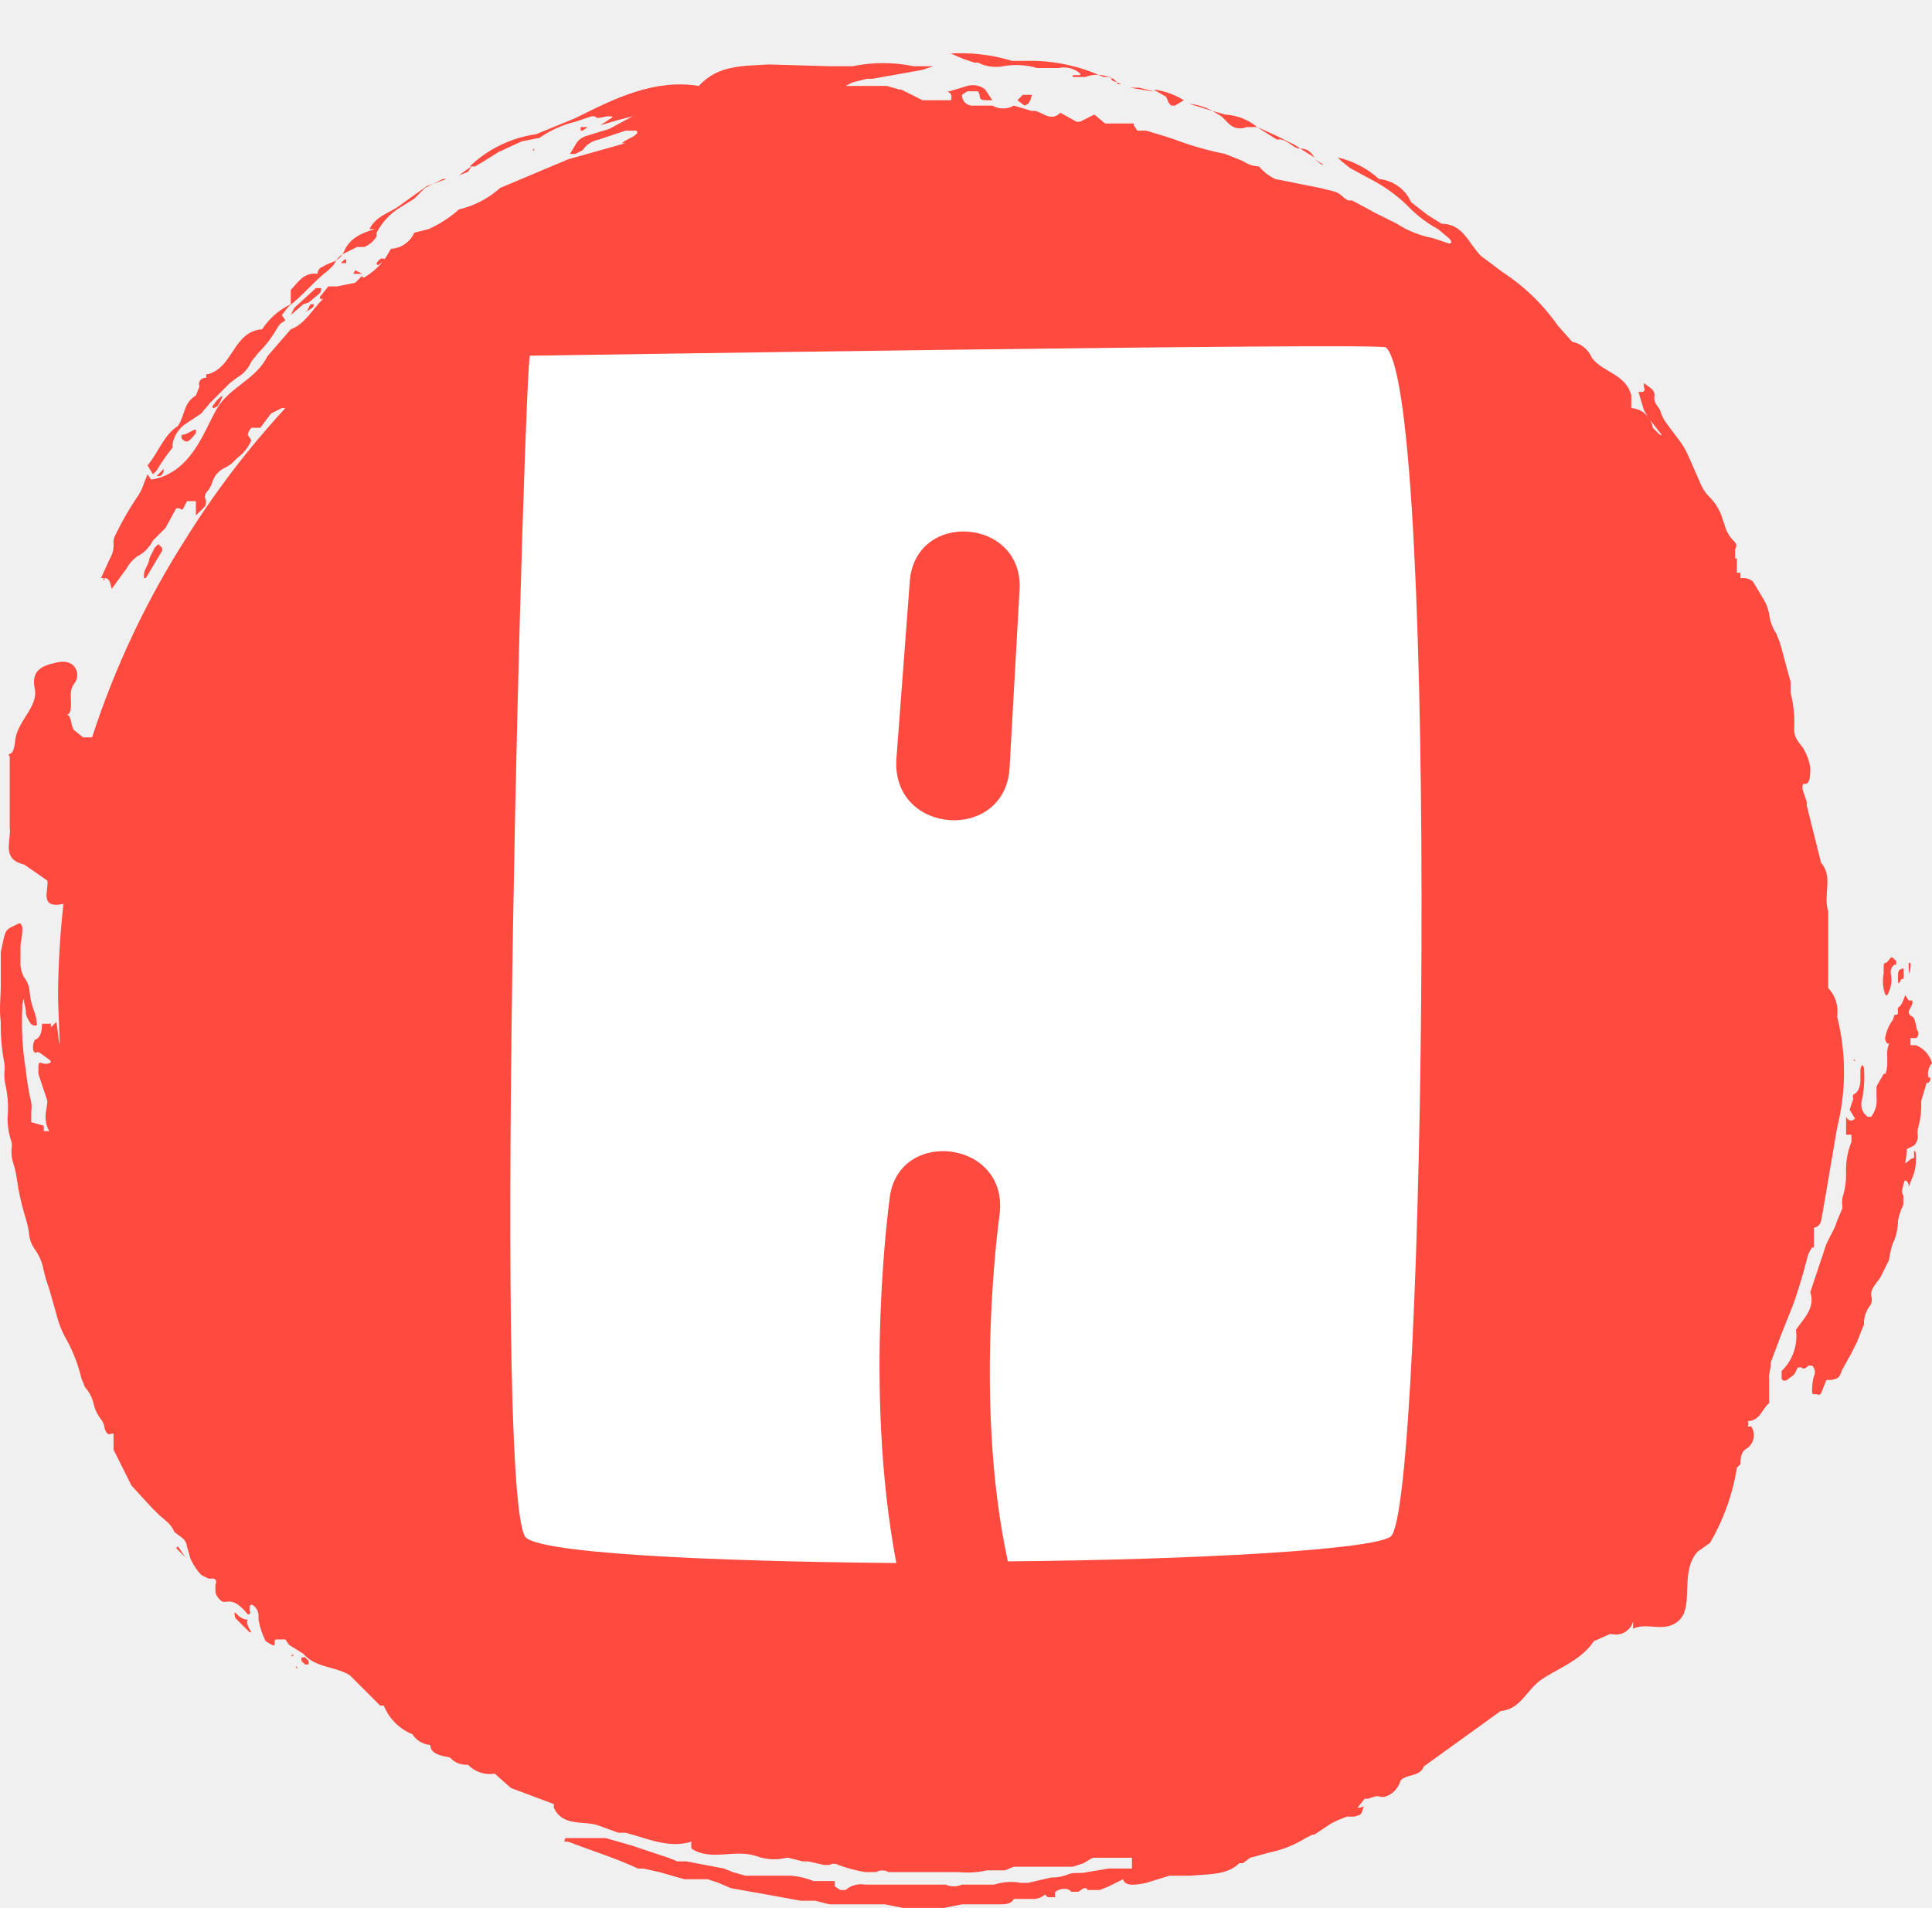
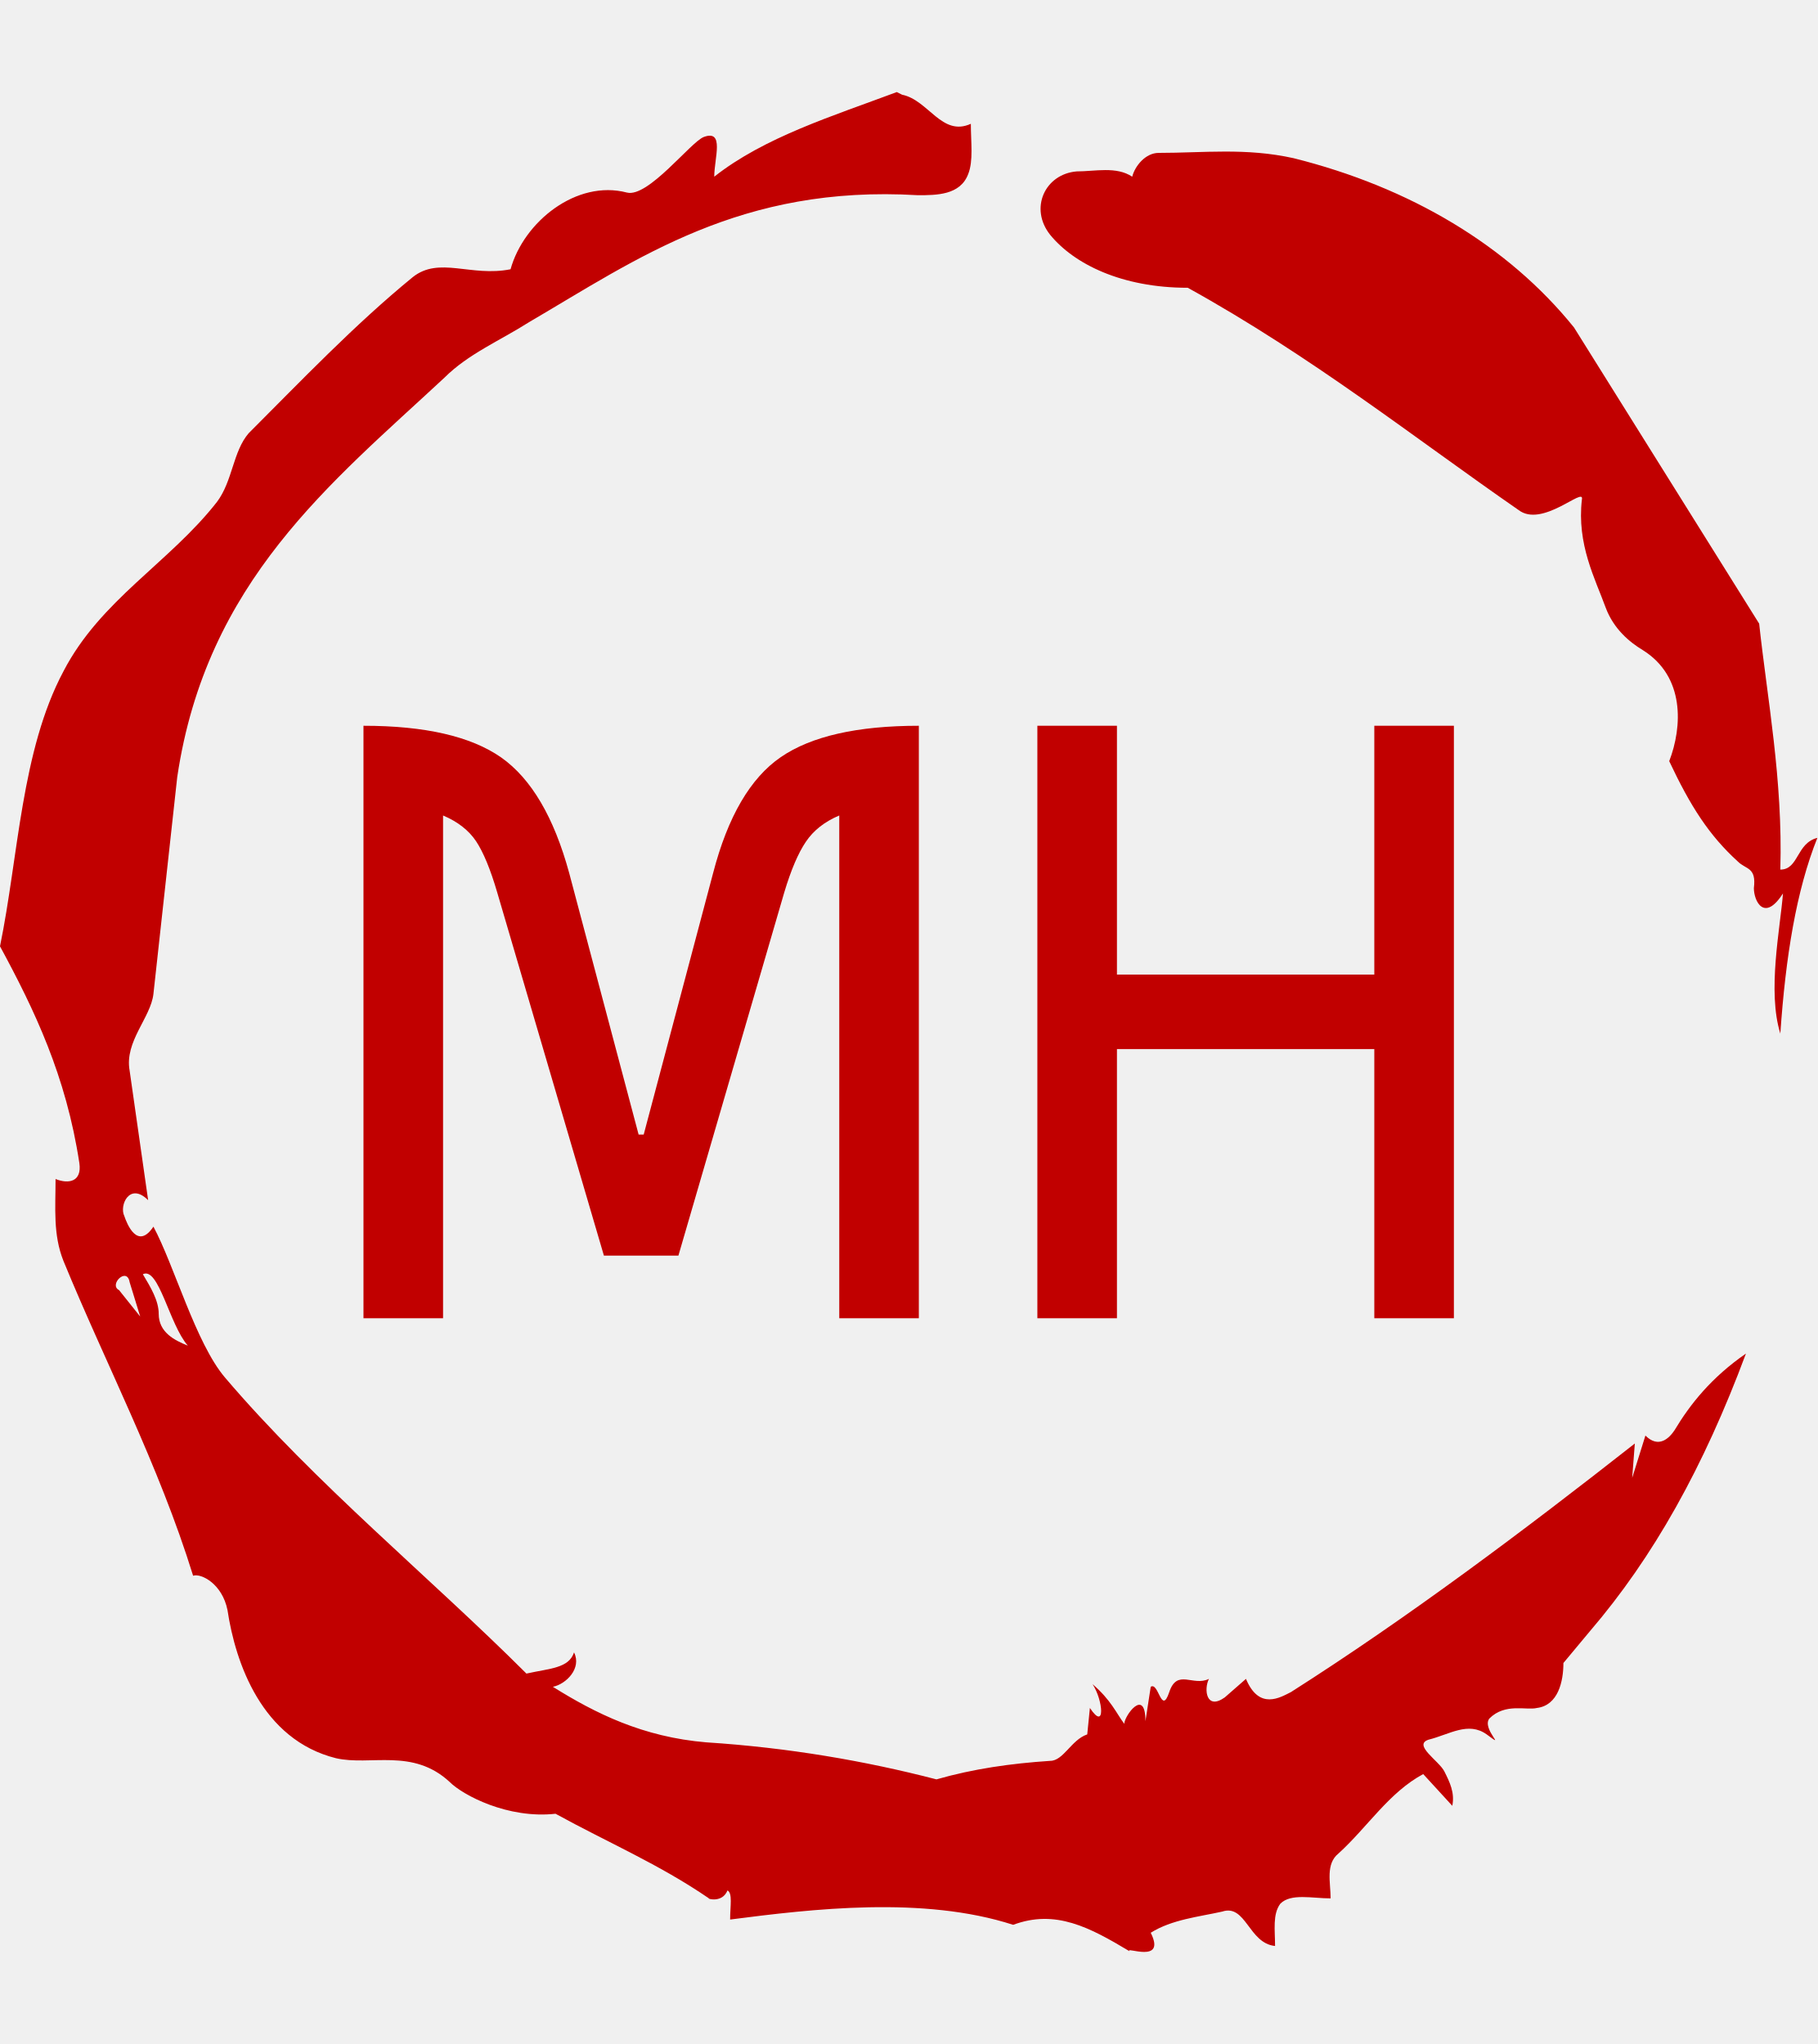
- <svg xmlns="http://www.w3.org/2000/svg" width="308.761" height="304.916" viewBox="0 0 106.008 104.687" class="css-1j8o68f" version="1.1" id="svg23">
-   <defs id="SvgjsDefs2684" />
-   <g id="SvgjsG2685" featurekey="rootContainer" transform="matrix(0.9820593,0,0,0.9820593,-0.05456052,0)" fill="#ff4a3f">
-     <g id="g17">
-       <path d="M19.8 15.3h.5l-.4-.2zm.5.1zm.8-.7c0 .1 0 .1.1.1l.4-.3c-.2-.1-.3-.1-.5.2zm.4-.2zm-4.1 2.3zm-.2.6l.3-.2c.1-.1.1-.2.1-.2h-.2l-.2.4c-.1-.1-.1 0 0 0zm2.2-2.9h-.1l-.2.2h.3zm-2.1 2.4l.6-.5c.1-.1.1-.2.1-.3h-.3l-1.2 1.1-.2.4.7-.6zm-1.1.8z" id="path3" />
-       <path d="M9.7 25v-.2a1.7 1.7 0 0 1 .7-1.1l.9-.6.5-.6.7-.7.4-.4.4-.3a1.9 1.9 0 0 0 .8-.9l.4-.5a5.9 5.9 0 0 0 1-1.3l.2-.3.3-.2-.2-.3.4-.5c.8-.6 1.4-1.4 2.2-2l.3-.3a1.4 1.4 0 0 1 .5-.6l.8-.4h.4a1.4 1.4 0 0 0 .7-.6V13a3.5 3.5 0 0 1 1.3-1.4l.8-.5.2-.2.4-.4 1-.5h.2l-1.1.4-1.4 1c-.6.5-1.4.6-1.8 1.4h.3c-.7.2-1.4.5-1.7 1.2s-.8.6-1.2.9a.4.4 0 0 0-.3.4c-.8-.1-1.1.5-1.5.9v.8a3.9 3.9 0 0 0-1.6 1.4c-1.6.1-1.6 2.1-3 2.5h-.1a.2.2 0 0 0 0 .2c-.3 0-.5.2-.4.5l-.2.5c-.7.4-.6 1.1-1 1.7-.8.5-1.1 1.5-1.7 2.2l.3.5.2-.2a11.6 11.6 0 0 1 .9-1.3zM53.9 3.3l.6.2h.2a2.2 2.2 0 0 0 1.4.2 4.1 4.1 0 0 1 1.9.1h1.2a1.4 1.4 0 0 1 1.2.3.1.1 0 0 1 0 .1H60a.1.1 0 0 0 0 .1h.7a1.8 1.8 0 0 1 1.3 0c.2 0 .1.1.2.2l.5.2h-.2c-.2-.4-.5-.4-.8-.4a9.7 9.7 0 0 0-4.3-.9h-.8A9.8 9.8 0 0 0 53 3h.2zm7.3 3.1zM50.3 4.7zm10.9 1.7h.2-.2zM19 14.7zm32.1-10zm17.6 2.2a.9.9 0 0 0 1 .2h.6a3.1 3.1 0 0 0-1.8-.7l-.7-.2.5.3zm-3.4-1.3c0 .1.1.2.2.3h.2l.5-.3a4.2 4.2 0 0 0-1.7-.6l.7.4zm7.4 2.7l.8.5c-.2-.3-.4-.5-.8-.5z" id="path5" />
-       <path d="M99 76.1l.6-1.6.6-1.5c.2-.5.6-1.8.8-2.6a1.7 1.7 0 0 1 .3-.7h.1v-1.1c.5-.1.4-.6.5-.9l.8-4.7a12.7 12.7 0 0 0 0-6.2 1.9 1.9 0 0 0-.5-1.6v-4.3c-.3-.9.3-1.9-.4-2.7L101 45a.4.4 0 0 0 0-.2l-.2-.6a.5.5 0 0 1 0-.4h.1c.3 0 .3-.5.3-.9a3 3 0 0 0-.4-1.1l-.3-.4a1.1 1.1 0 0 1-.2-.7 6.7 6.7 0 0 0-.2-2v-.6c-.2-.7-.4-1.5-.6-2.2l-.2-.5a2.5 2.5 0 0 1-.4-1.1 2.5 2.5 0 0 0-.3-.8l-.6-1a.8.8 0 0 0-.6-.2h-.1V32h-.2v-.8H97V31a.4.4 0 0 0 0-.1v-.2c.1-.2.1-.3-.1-.5a1.8 1.8 0 0 1-.4-.6l-.2-.6a2.9 2.9 0 0 0-.7-1.2 2.2 2.2 0 0 1-.5-.7l-.7-1.6a4.3 4.3 0 0 0-.6-1l-.6-.8a2.4 2.4 0 0 1-.4-.8l-.2-.3a.6.6 0 0 1-.1-.5.5.5 0 0 0-.2-.4l-.4-.3v.2c.1.2 0 .3-.1.3h-.2l.3 1 .3.5.7.9h-.1l-.2-.2-.2-.2a1.3 1.3 0 0 0-1.2-1.1v-.7c-.3-1.2-1.6-1.3-2.2-2.1a1.5 1.5 0 0 0-1.1-.9l-.8-.9a11.3 11.3 0 0 0-3.1-3l-.8-.6-.4-.3c-.7-.7-1-1.8-2.2-1.8l-.8-.5-.9-.7a2.2 2.2 0 0 0-1.8-1.3 5.1 5.1 0 0 0-2.3-1.2l.2.2.5.4 1.3.7a8.5 8.5 0 0 1 2.1 1.6 6.8 6.8 0 0 0 1.5 1.1l.6.5c.1.1.2.2.1.3H81l-.9-.3a5.6 5.6 0 0 1-2-.8l-1.2-.6-1.3-.7h-.2c-.3-.1-.4-.4-.8-.5l-.8-.2-2.5-.5a2.6 2.6 0 0 1-.9-.7 1.7 1.7 0 0 1-.9-.3l-1-.4a18.1 18.1 0 0 1-2.8-.8l-.6-.2-1-.3h-.5l-.2-.3v-.1h-1.6l-.6-.5-.4.2-.4.2h-.2l-.9-.5c-.6.6-1.1-.2-1.6-.1l-1-.3a1.2 1.2 0 0 1-1.2 0h-1.2a.6.6 0 0 1-.5-.6l.3-.2h.6a.7.7 0 0 1 .1.3c0 .2.2.2.5.2h.2l-.4-.6a1.1 1.1 0 0 0-1-.2l-1 .3H53c.3.2.2.3.2.5h-1.6l-.4-.2-.8-.4h-.1l-.7-.2h-2.3l.4-.2.8-.2h.3l1.7-.3 1.1-.2.6-.2h-1.1a8.4 8.4 0 0 0-3.4 0h-1.3L43 3.6c-1.4.1-2.8 0-3.9 1.2-2.5-.4-4.7.7-6.9 1.8l-2.2.9a6.7 6.7 0 0 0-3.7 1.8h.3l.5-.3.8-.5 1.3-.6 1-.2a6 6 0 0 1 2-.9l.9-.3h.2c.1.2.5 0 .7 0h.2c.1 0 .1.1 0 .1l-.6.4 1-.3.8-.2-1.3.7-1.3.4a1 1 0 0 0-.6.5l-.3.5h.3l.4-.2a1.4 1.4 0 0 1 .9-.6l1.5-.5h.5a.1.1 0 0 1 .1.2c-.2.2-.6.3-.8.5h.2l-3.2.9-3.8 1.6a5.2 5.2 0 0 1-2.3 1.2 6.6 6.6 0 0 1-1.7 1.1l-.8.2a1.5 1.5 0 0 1-1.3.9l-.3.5a3.7 3.7 0 0 1-1.2 1.1h-.1v-.1l-.2.2-.2.2-1 .2h-.5l-.4.5c-.1.1-.1.2 0 .2h.1c-.6.6-1 1.4-1.8 1.7L15 19.9c-.6 1.2-1.8 1.6-2.6 2.6s-1.4 3.9-3.9 4.3l-.2-.3-.2.5a2.7 2.7 0 0 1-.4.8 16.9 16.9 0 0 0-1.2 2.1.8.8 0 0 0-.1.5 1.4 1.4 0 0 1-.2.8l-.5 1.1h.2c.3 0 .3.3.4.6l.8-1.1a2.2 2.2 0 0 1 .6-.7 2 2 0 0 0 .9-.9l.3-.3.4-.4.6-1.1h.2c.1.1.1.1.2 0l.2-.4h.5v.8l.5-.5a.5.5 0 0 0 0-.5.4.4 0 0 1 .1-.3 1.5 1.5 0 0 0 .3-.5 1.3 1.3 0 0 1 .8-.9l.3-.2.3-.3a2.4 2.4 0 0 0 .8-1l-.2-.3c0-.1.1-.3.2-.4h.5l.6-.8.6-.3h.2a48.8 48.8 0 0 0-5.5 7.2h-.1.1a48.4 48.4 0 0 0-5.3 11.2h-.5l-.5-.4c-.2-.2-.1-.7-.4-.9h.1c.3-.5-.1-1.2.3-1.7s.1-1.4-.9-1.2-1.5.5-1.3 1.5-1 1.8-1.1 2.9-.5.5-.3.9v3.9c.1.8-.5 1.8.8 2.1l1.3.9c.1.5-.5 1.6.9 1.3a49.2 49.2 0 0 0-.3 5c0 1.1.1 2.2.1 3.3v-.4c-.1-.4-.1-.8-.2-1.3l-.3.3v-.2h-.5c0 .5-.1.8-.4.9a.9.9 0 0 0-.1.5c0 .1.1.3.2.2s.4.2.7.4-.2.3-.4.2-.2.1-.2.3v.3l.5 1.5c0 .3-.1.6-.1.9a1.7 1.7 0 0 0 .2.8h-.3v-.3l-.7-.2v-.6a1.5 1.5 0 0 0 0-.5 14.6 14.6 0 0 1-.3-1.8 16.6 16.6 0 0 1-.2-3.5.9.9 0 0 1 .1-.5v.2a2.9 2.9 0 0 1 .1.5.8.8 0 0 0 .1.4c.1.2.2.4.4.4s.1-.1.1-.2a2.1 2.1 0 0 0-.1-.5 4.2 4.2 0 0 1-.3-1.3 1.5 1.5 0 0 0-.3-.7 1.6 1.6 0 0 1-.2-.9v-.8c0-.3.1-.6.1-.9a.5.5 0 0 0-.1-.4h-.1c-.8.4-.7.2-1 1.6V55c0 .7-.1 1.4 0 2.1a10.8 10.8 0 0 0 .2 2.3 1.8 1.8 0 0 1 0 .5 3.1 3.1 0 0 0 .1.9 5.9 5.9 0 0 1 .1 1.3 3.9 3.9 0 0 0 .2 1.7 1.2 1.2 0 0 1 0 .4 2.1 2.1 0 0 0 .1.8 4.9 4.9 0 0 1 .2.9 14 14 0 0 0 .5 2.2 5 5 0 0 1 .2 1 1.7 1.7 0 0 0 .3.7 2.9 2.9 0 0 1 .5 1.2 8.5 8.5 0 0 0 .3 1l.4 1.4a5.4 5.4 0 0 0 .6 1.5 8.5 8.5 0 0 1 .8 2.1l.2.5a2.1 2.1 0 0 1 .5 1 2.1 2.1 0 0 0 .4.8 1 1 0 0 1 .2.5c.1.3.2.4.4.3h.1v.9l.5 1 .5 1 1.1 1.2.4.4c.3.3.7.5.9 1l.4.3a.7.7 0 0 1 .3.5l.2.7a3.3 3.3 0 0 0 .6.9l.4.2h.3a.2.2 0 0 1 .1.3 2.5 2.5 0 0 0 0 .5.9.9 0 0 0 .4.5h.2c.4-.1.8.2 1.2.7h.1c0-.1.1-.1 0-.2v-.2c0-.1.1-.2.2-.1a.7.7 0 0 1 .3.6v.2a4.3 4.3 0 0 0 .4 1.2c.5.3.5.3.5.1s0-.2.2-.2h.4l.2.3.8.5c.7.8 1.8.7 2.6 1.2l1.7 1.7h.2a2.9 2.9 0 0 0 1.6 1.6 1.3 1.3 0 0 0 1 .6c0 .5.6.6 1.1.7a1.2 1.2 0 0 0 .8.4h.2a1.7 1.7 0 0 0 1.5.5l.9.8 2.4.9v.2c.5 1.1 1.7.7 2.5 1l1.1.4h.4c1.2.3 2.4.9 3.7.5a.7.7 0 0 0 0 .4c1.1.7 2.4 0 3.6.4a2.9 2.9 0 0 0 1.7.1h.1l.8.2h.3l.9.2h.3a.5.5 0 0 1 .5 0 7.9 7.9 0 0 0 1.5.4h.6a.7.7 0 0 1 .7 0h3.9a5 5 0 0 0 1.6-.1h1l.5-.2H60l.6-.2.5-.3h2.2v.6H62l-1.2.2c-.4.1-.7 0-1 .1a2.4 2.4 0 0 1-1 .2l-1.3.3h-.4a3.1 3.1 0 0 0-1.5.1h-1.8a1.1 1.1 0 0 1-.9 0h-4.5a1.3 1.3 0 0 0-1.1.3H47l-.3-.2v-.3h-1.2a4.1 4.1 0 0 0-1.3-.3h-2.5l-.7-.2-.5-.2-2.1-.4h-.5l-.5-.2-2.1-.7-1.4-.4h-2.2c-.1 0-.1.1-.1.2h.2c1.3.5 2.6.9 3.9 1.5h.3l.9.2 1.4.4h1.3l.6.2.7.3 1.7.3 1.1.2 1.1.2h.8l.8.2h3.1l1 .2h2.3l1-.2H56c.4 0 .6-.1.7-.3h1a1 1 0 0 0 .8-.3c-.1.1 0 .1.1.2h.4v-.2c0-.1 0-.1.2-.2s.6-.1.7.1h.4l.3-.2c.2 0 .2 0 .2.1h.7l.5-.2.8-.4c.1.3.4.4 1.3.2l1.3-.4h1.2c.9-.1 2 0 2.7-.7h.2l.4-.3 1.1-.3a6.1 6.1 0 0 0 2-.8l.4-.2h.1l.9-.6.4-.2.5-.2h.4c.4-.1.4-.1.5-.4s0-.1-.2-.1h-.1l.4-.5h.2c.3-.1.5-.2.7-.1h.2a1.3 1.3 0 0 0 .9-.9c.3-.4 1.1-.2 1.3-.8l4.3-3.1c1.1-.1 1.4-1.1 2.2-1.7s2.3-1.1 3-2.2l.9-.4h.1a1 1 0 0 0 1.2-.7v.4c.8-.4 1.8.3 2.6-.5s0-2.7 1-3.8l.7-.5a12.1 12.1 0 0 0 1.5-4.2l.2-.2c0-.3 0-.7.4-.9a.9.9 0 0 0 .2-1.2h-.2a.3.3 0 0 0 0-.3c.7 0 .8-.7 1.2-1V77a.5.5 0 0 1 0-.2 3.8 3.8 0 0 0 .1-.7zM5.9 32.2z" id="path7" />
-       <path d="M26.4 9.3l-.3.2-.4.3.5-.2zm6.1-2h.1l.3-.2h-.4zm-2.6 1l-.1.1h.1v-.1zm-1.5 1.4zm1.3-.2zm-6.3 3.1zM9.2 26.2l-.4.4H9a.4.4 0 0 0 .2-.4zm3-3.5a2.1 2.1 0 0 0 .3-.6 1.5 1.5 0 0 0-.5.5c-.1.1-.1.2 0 .2zM11 24.2V24c-.2 0-.5.3-.8.3v.2c.3.3.4.2.8-.3zm3 66.2zM73.9 9.2h.1l-.5-.3zm-2.5-1.4c.5-.1.8.4 1.2.5h.1l-.3-.2-1-.5-1.1-.5.3.2zM52.8 3.1zm11.7 2h-.1l-1.2-.2h.5zm2 .7l1.3.4a3.3 3.3 0 0 0-1.3-.4zm-9 0a1 1 0 0 0 .2-.5h-.5l-.3.3.4.3zm9 1.6zM49.9 4.2zm2.9.7zM48.5 4zm13.8 2.1a.5.5 0 0 0 0 .1zm44.8 52.3h-.3V58h.3c.1 0 .2-.3.1-.4s-.1-.7-.3-.8a.3.3 0 0 1-.2-.3l.2-.4a.4.4 0 0 0 0-.2h-.2l-.2-.3c-.1.3-.2.6-.4.7a.5.5 0 0 0 0 .2c0 .1 0 .2-.1.2h-.1a1.1 1.1 0 0 1-.1.3 2.3 2.3 0 0 0-.4.9.4.4 0 0 0 .1.4h.1a1.7 1.7 0 0 0-.1.8v.4a1.8 1.8 0 0 1-.1.5h-.1l-.4.7v.6a1.5 1.5 0 0 1-.3 1.1h-.2l-.2-.2a.9.9 0 0 1-.1-.8 6.5 6.5 0 0 0 .1-1.7c0-.1-.1-.2-.1-.2a.5.5 0 0 0-.1.3v.6c0 .2-.1.6-.3.7s-.1.2-.1.3l-.2.6.3.5c-.2.2-.4.1-.5-.1v1h.3v.4a4.2 4.2 0 0 0-.3 1.4 3.3 3.3 0 0 0 0 .4 4 4 0 0 1-.2 1.3 2 2 0 0 0 0 .6l-.3.7a3.2 3.2 0 0 1-.3.7l-.3.6-.9 2.7c.3.9-.4 1.5-.8 2.1a2.7 2.7 0 0 1-.8 2.3v.4c0 .1.1.2.3.1l.4-.3.2-.4h.2c.1.1.2.1.4-.1h.2a.5.5 0 0 1 .1.6 2.9 2.9 0 0 0-.1.8c0 .1 0 .2.1.2h.2c.1.1.2 0 .3-.3l.2-.5h.3c.4-.1.4-.1.6-.6l.5-.9.3-.6.4-1a1.6 1.6 0 0 1 .3-1 .6.6 0 0 0 .1-.6c0-.2 0-.3.2-.6l.3-.4.5-1a4.7 4.7 0 0 1 .2-.9 3 3 0 0 0 .3-1.3 3.8 3.8 0 0 1 .3-.9v-.5c-.1-.2-.1-.2 0-.6s.1-.2.2-.2a.4.4 0 0 1 .1.3l.2-.5a2.3 2.3 0 0 0 .2-.9v-.3c0-.1 0-.3-.1-.3v.4c-.2 0-.3.2-.5.3a6.4 6.4 0 0 0 .1-.8l.4-.2a.7.7 0 0 0 .2-.6 1.4 1.4 0 0 1 0-.3 4.8 4.8 0 0 0 .2-1.4v-.2l.3-1h.1a.3.3 0 0 0 .1-.3h-.1a.9.9 0 0 1 .2-.8 1.5 1.5 0 0 0-.9-1zm-1.2 7.8zm-.2-9.9zm0 0zM9.1 30.8a.3.3 0 0 0 0-.2l-.2-.2-.2.2-.3.6c0 .3-.3.6-.3.9v.2h.1zm96.3 24.8h.1a1.7 1.7 0 0 0 .2-1.2.5.5 0 0 1 .2-.5h.1v-.2l-.2-.2h-.1c-.1.1-.2.3-.3.3s-.1.1-.1.3v.3a2.2 2.2 0 0 0 .1 1.2zM13.2 90.1c-.1 0 0 .2 0 .3l.8.8h.1c-.2-.3-.3-.6-.2-.7a.9.9 0 0 1-.5-.2zm.8.3zm92.3-35.7h.1a2 2 0 0 0 0-.6c-.3.1-.3.1-.3.6s.1.1.2 0z" id="path9" />
-       <path d="M106.7 62a.6.6 0 0 0 .1-.5c0-.1-.1-.2-.1-.1h-.2v.2c0 .4.1.5.2.4zm.1-8.2h-.1v.6a1 1 0 0 0 .1-.6zM17.1 92.6h-.2v.2l.2.2h.2v-.2zm86.6-33.3c0-.1 0-.1-.1-.1zM9.9 86.5l.5.5-.4-.6z" id="path11" />
-       <circle cx="10.5" cy="87.1" transform="rotate(-24.8 10.4 87.159)" id="circle13" />
-       <path d="M9.7 30.1h-.1v.2-.2h.1zm83.2-6.6l-.2-.3h-.1zm-14.7 77.1zM5.9 32.2zm-.1.2a.3.3 0 0 0 .1-.2v.2zm1.9-4.9zM61.5 2.4zm42.8 58.2v.1-.1zM16.4 92.5h-.1c.1.1.2 0 .1-.1zm.2.7h.1l-.1-.1v.1zm73.9-71.3zm15.2 34.4zM14.6 91.7zm92.1-37zm-.8 11.4zM34.6 0z" id="path15" />
-     </g>
-   </g>
-   <g id="SvgjsG2686" featurekey="nameFeature-0" transform="matrix(2.284354,0,0,2.284354,27.98006,-5.60952)" fill="#ffffff">
-     <path d="M9.6 16.48 l-0.32 4.24 c-0.08 1.8 2.6 1.96 2.72 0.2 l0.24 -4.28 c0.12 -1.76 -2.56 -1.96 -2.64 -0.16 z M0.48 11 l0 0 c0.04 0 20.48 -0.32 20.56 -0.2 c1.28 1.12 0.96 27.8 0.12 28.56 c-0.4 0.32 -4.64 0.56 -9.2 0.6 c-0.84 -3.84 -0.2 -8.32 -0.2 -8.32 c0.24 -1.8 -2.44 -2.12 -2.64 -0.4 c0 0.04 -0.64 4.52 0.16 8.76 c-4.56 -0.04 -8.68 -0.24 -8.92 -0.64 c-0.8 -1.44 0 -28.28 0.12 -28.36 z" id="path20" />
+ <svg xmlns="http://www.w3.org/2000/svg" version="1.1" width="1000" height="1125" viewBox="0 0 1000 1125">
+   <g transform="matrix(1,0,0,1,1.7053025658242404e-13,0)">
+     <svg viewBox="0 0 320 360" data-background-color="#ffffff" preserveAspectRatio="xMidYMid meet" height="1125" width="1000">
+       <g id="tight-bounds" transform="matrix(1,0,0,1,0,0)">
+         <svg viewBox="0 0 320 360" height="360" width="320">
+           <g>
+             <svg />
+           </g>
+           <g>
+             <svg viewBox="0 0 320 360" height="360" width="320">
+               <g>
+                 <path d="M20.961 227.22l3.726 4.658-1.863-6.056c-0.466-2.795-3.726 0.466-1.863 1.398M25.153 224.425c1.397 2.329 2.795 4.658 2.795 6.987 0 3.261 2.795 4.658 5.123 5.589-3.261-3.726-5.124-13.974-7.918-12.576M204.017 26.929c7.918 0 15.371-0.932 23.756 0.931 20.495 5.124 37.729 15.371 49.374 29.811l32.606 52.169c1.397 13.042 4.192 27.482 3.726 43.319 3.261 0 2.795-4.658 6.521-5.59-3.726 9.316-5.59 20.961-6.521 34.469-2.329-7.453 0-18.632 0.466-24.687-3.261 5.124-5.124 1.397-5.124-0.932 0.466-3.726-1.397-3.261-2.795-4.658-5.124-4.658-8.384-9.782-12.11-17.7 2.329-6.055 2.795-14.905-4.658-19.563-2.329-1.397-5.124-3.726-6.521-7.453-1.863-5.124-5.124-11.179-4.193-19.097 0.466-2.329-6.987 5.124-11.179 1.863-18.166-12.576-36.332-27.016-58.224-39.127-11.645 0-20.029-4.192-24.221-9.316-3.726-4.658-0.932-10.713 4.658-11.179 3.261 0 6.987-0.932 9.782 0.932 0.466-1.863 2.329-4.192 4.657-4.192M157.904 16.215l0.932 0.466c4.658 0.932 6.987 7.453 12.11 5.124 0 3.261 0.466 6.521-0.466 8.85-1.397 3.726-5.59 3.726-8.85 3.726-31.208-1.863-49.374 11.179-68.471 22.358-5.124 3.261-10.713 5.59-14.906 9.782-20.029 18.632-41.921 35.866-47.045 70.335l-4.192 38.195c-0.466 4.192-5.124 8.384-4.192 13.508l3.26 22.824c-3.261-3.261-5.124 0.932-4.192 2.795 0.466 1.397 2.329 6.055 5.124 1.863 3.726 6.987 7.453 20.495 12.576 26.55 15.837 18.632 36.332 35.4 53.101 52.169 4.192-0.932 7.453-0.932 8.384-3.727 1.397 2.795-1.397 5.59-3.726 6.056 7.453 4.658 15.837 8.85 27.016 9.781 14.44 0.932 27.948 3.261 40.524 6.522 6.521-1.863 13.042-2.795 20.029-3.261 2.329 0 3.726-3.726 6.521-4.658l0.466-4.658c2.795 4.192 2.329-1.397 0.466-4.192 3.261 2.795 4.192 5.124 5.589 6.987 0-1.397 3.726-6.521 3.727-0.466l0.931-6.055c1.397-0.932 1.863 5.124 3.261 0.931 1.397-4.192 4.192-0.932 6.987-2.329-0.932 1.863-0.466 5.59 2.794 3.261l3.727-3.261c2.329 5.59 6.055 3.261 7.918 2.329 20.495-13.042 40.99-28.413 60.553-43.784l-0.466 6.055 2.329-7.453c2.329 2.329 4.192 0.466 5.124-0.931 2.795-4.658 6.521-9.316 12.577-13.508-7.453 20.029-16.303 35.866-27.482 48.908l-4.658 5.59c0 3.261-0.932 7.453-4.658 7.918-1.863 0.466-5.59-0.932-8.384 1.863-1.397 1.863 3.261 5.59-0.466 2.795-3.261-2.329-6.521 0-10.248 0.932-2.795 0.932 1.863 3.726 2.795 5.589 0.932 1.863 1.863 3.726 1.398 6.056l-5.124-5.59c-6.055 3.261-9.782 9.316-14.906 13.974-2.329 1.863-1.397 5.124-1.397 7.918-3.261 0-6.987-0.932-8.85 0.932-1.397 1.863-0.932 4.658-0.932 7.453-4.658-0.466-5.124-7.453-9.315-6.056-4.192 0.932-8.85 1.397-12.577 3.727 2.795 5.59-4.658 2.329-3.726 3.26-6.987-4.192-13.042-7.453-20.495-4.658-15.837-5.124-35.4-2.795-49.84-0.931 0-2.329 0.466-4.658-0.466-5.124-0.932 2.329-3.726 1.397-3.26 1.397-8.85-6.055-17.7-9.782-27.016-14.905-8.384 0.932-16.303-3.261-18.632-5.59-6.521-6.055-13.974-2.795-20.029-4.192-13.042-3.261-17.7-16.769-19.098-26.084-0.932-4.658-4.658-6.521-6.055-6.056-6.055-19.563-15.371-37.263-22.824-55.429-1.863-4.658-1.397-9.316-1.397-14.44 2.329 0.932 4.658 0.466 4.192-2.794-2.329-15.371-7.918-27.016-13.974-38.195 3.261-15.837 3.726-34.469 11.179-48.443 6.521-12.576 18.632-19.098 27.016-29.811 2.795-3.726 2.795-8.85 5.59-12.11 9.316-9.316 18.632-19.098 28.879-27.482 4.658-3.726 10.247 0 17.234-1.397 2.329-8.384 11.645-15.837 20.495-13.508 3.726 0.932 11.179-8.85 13.508-9.782 3.726-1.397 1.863 3.726 1.863 6.987 8.85-6.987 20.961-10.713 32.14-14.906" fill="#c10000" fill-rule="nonzero" stroke="none" stroke-width="1" stroke-linecap="butt" stroke-linejoin="miter" stroke-miterlimit="10" stroke-dasharray="" stroke-dashoffset="0" font-family="none" font-weight="none" font-size="none" text-anchor="none" style="mix-blend-mode: normal" data-fill-palette-color="tertiary" />
+               </g>
+               <g transform="matrix(1,0,0,1,64,127.8261)">
+                 <svg viewBox="0 0 192 104.348" height="104.348" width="192">
+                   <g>
+                     <svg viewBox="0 0 192 104.348" height="104.348" width="192">
+                       <g>
+                         <svg viewBox="0 0 192 104.348" height="104.348" width="192">
+                           <g>
+                             <svg viewBox="0 0 192 104.348" height="104.348" width="192">
+                               <g id="textblocktransform">
+                                 <svg viewBox="0 0 192 104.348" height="104.348" width="192" id="textblock">
+                                   <g>
+                                     <svg viewBox="0 0 192 104.348" height="104.348" width="192">
+                                       <g transform="matrix(1,0,0,1,0,0)">
+                                         <svg width="192" viewBox="3.5 -35 64.4 35" height="104.348" data-palette-color="#c10000">
+                                           <path d="M15.65-26.3L19.75-10.85 20.05-10.85 24.15-26.3Q25.45-31.3 28.15-33.15 30.85-35 36.3-35L36.3-35 36.3 0 31.6 0 31.6-29.7Q30.3-29.15 29.63-28.15 28.95-27.15 28.35-25.15L28.35-25.15 22.1-3.7 17.7-3.7 11.4-25.15Q10.8-27.2 10.15-28.18 9.5-29.15 8.2-29.7L8.2-29.7 8.2 0 3.5 0 3.5-35Q8.95-35 11.63-33.13 14.3-31.25 15.65-26.3L15.65-26.3ZM48-15.9L48 0 43.3 0 43.3-35 48-35 48-20.3 63.2-20.3 63.2-35 67.9-35 67.9 0 63.2 0 63.2-15.9 48-15.9Z" opacity="1" transform="matrix(1,0,0,1,0,0)" fill="#c10000" class="wordmark-text-0" data-fill-palette-color="primary" id="text-0" />
+                                         </svg>
+                                       </g>
+                                     </svg>
+                                   </g>
+                                 </svg>
+                               </g>
+                             </svg>
+                           </g>
+                           <g />
+                         </svg>
+                       </g>
+                     </svg>
+                   </g>
+                 </svg>
+               </g>
+             </svg>
+           </g>
+           <defs />
+         </svg>
+         <rect width="320" height="360" fill="none" stroke="none" visibility="hidden" />
+       </g>
+     </svg>
  </g>
</svg>
